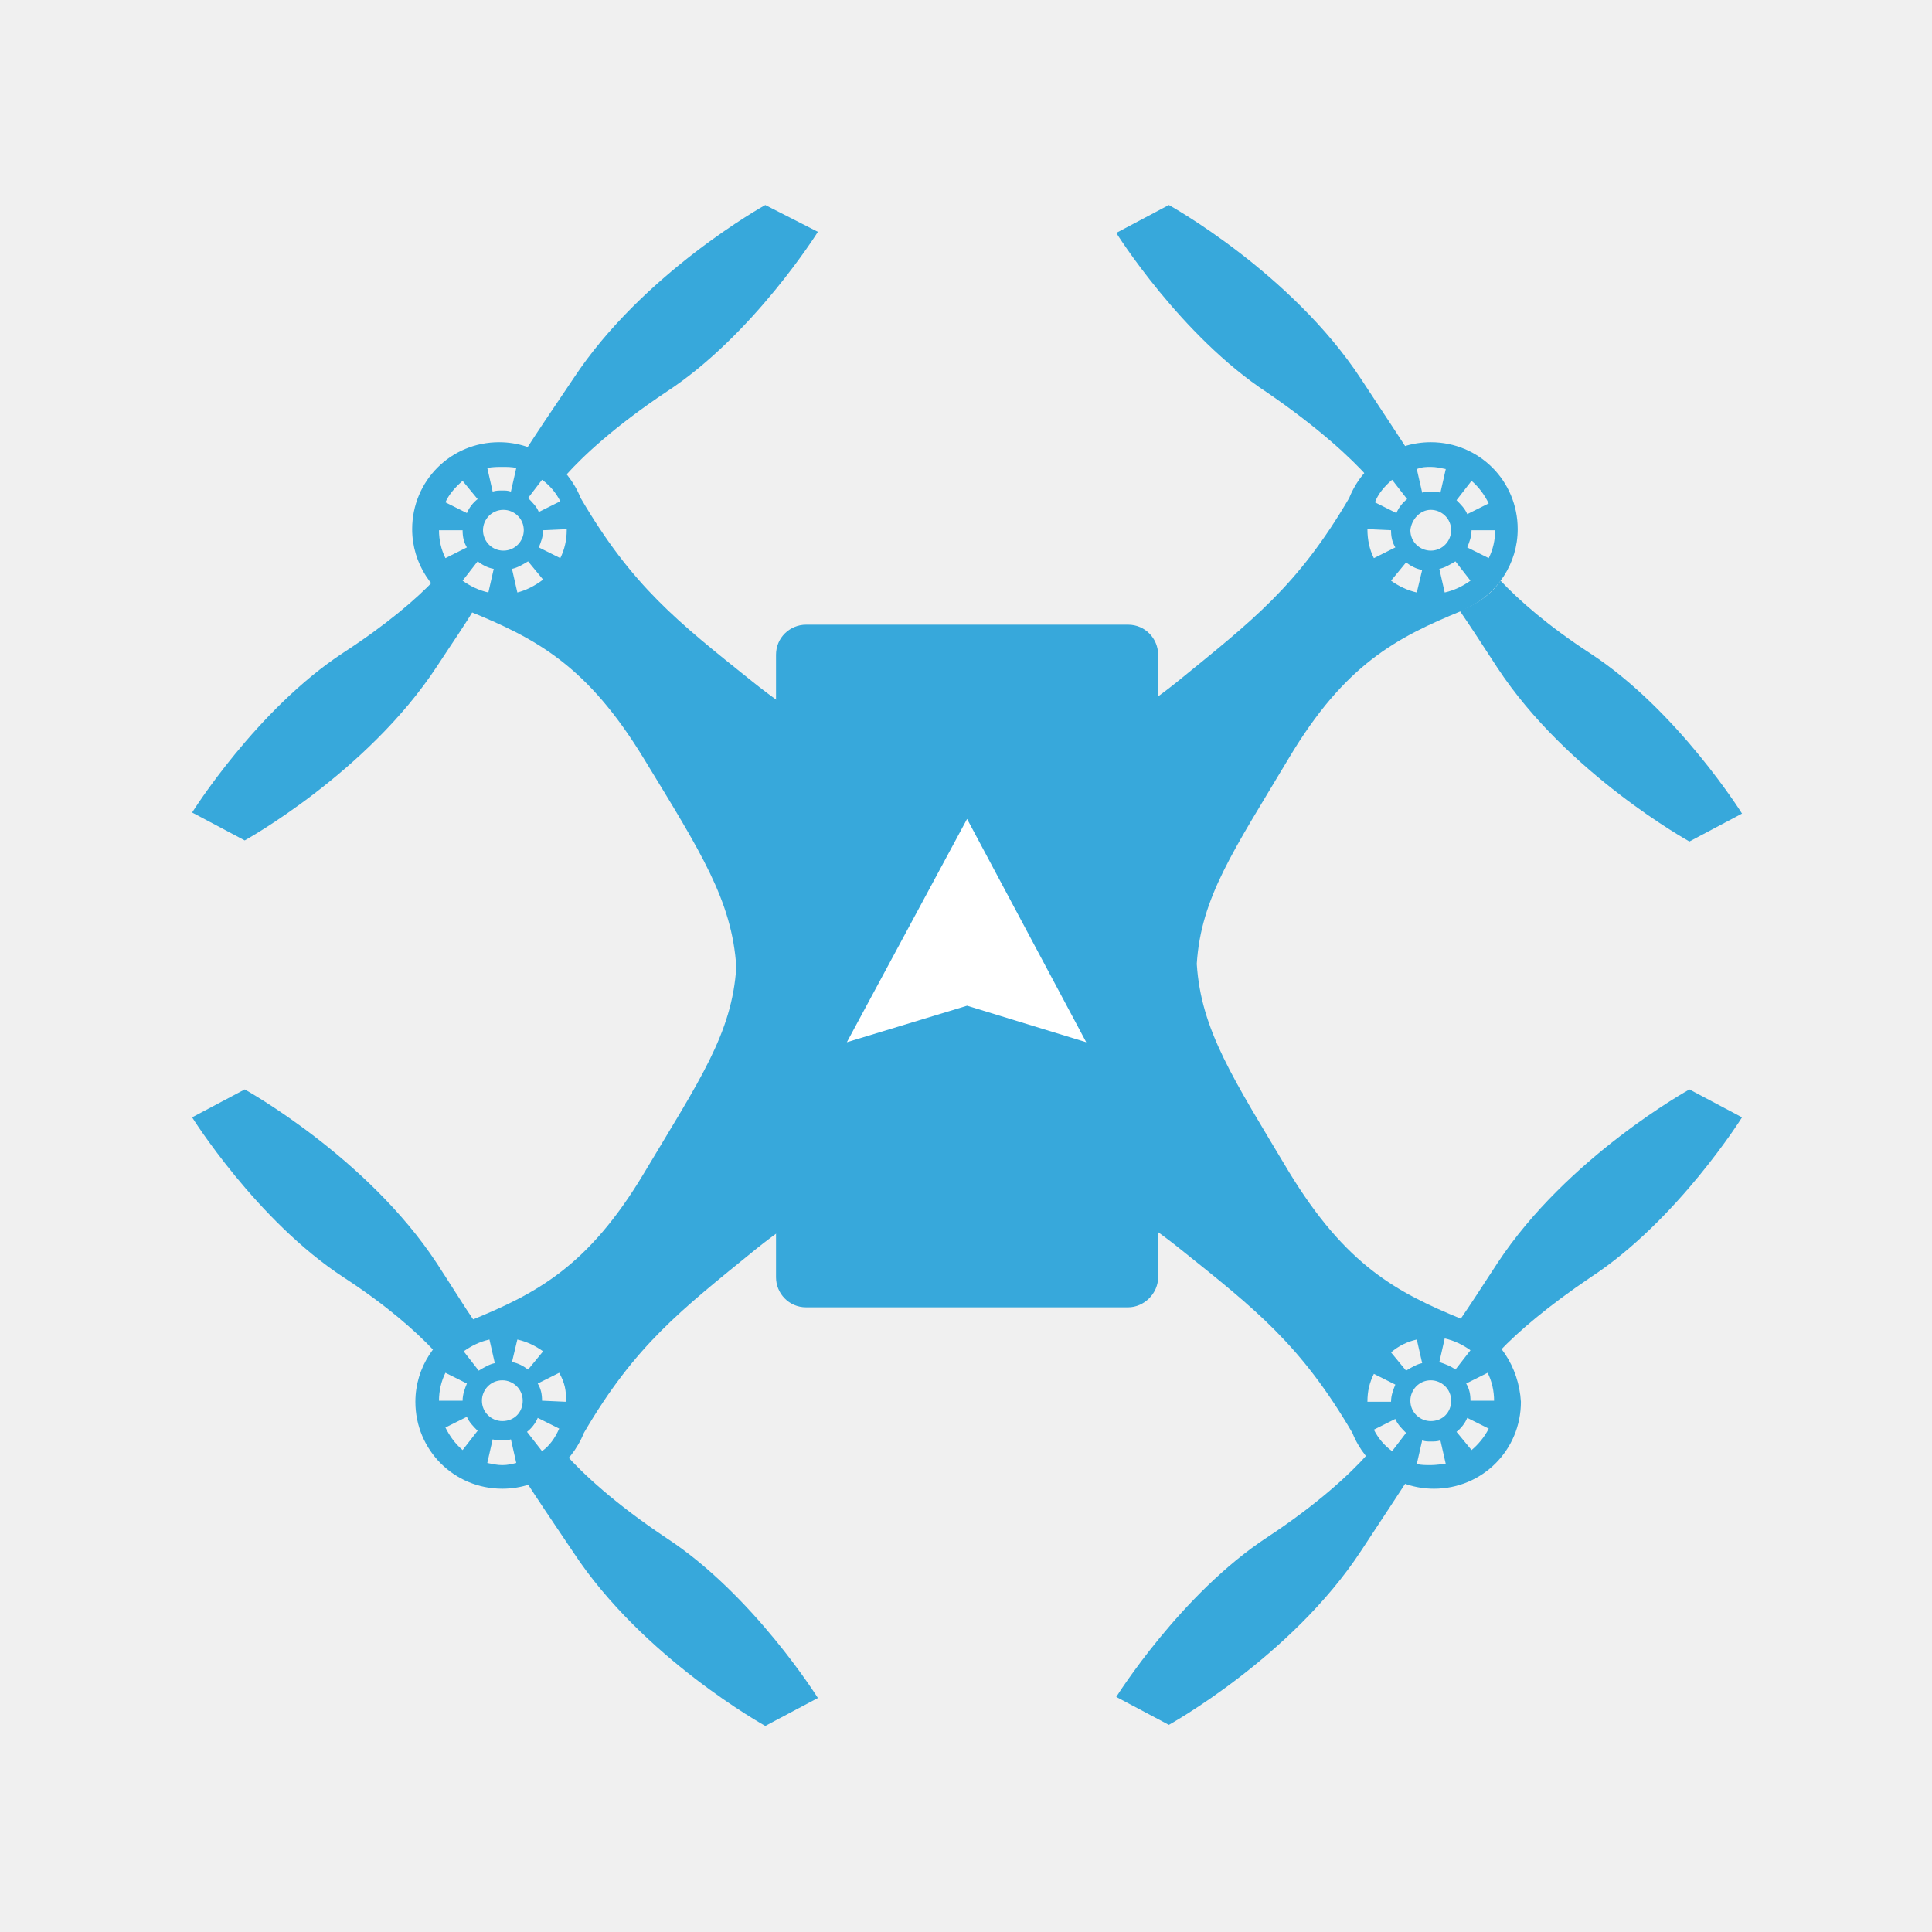
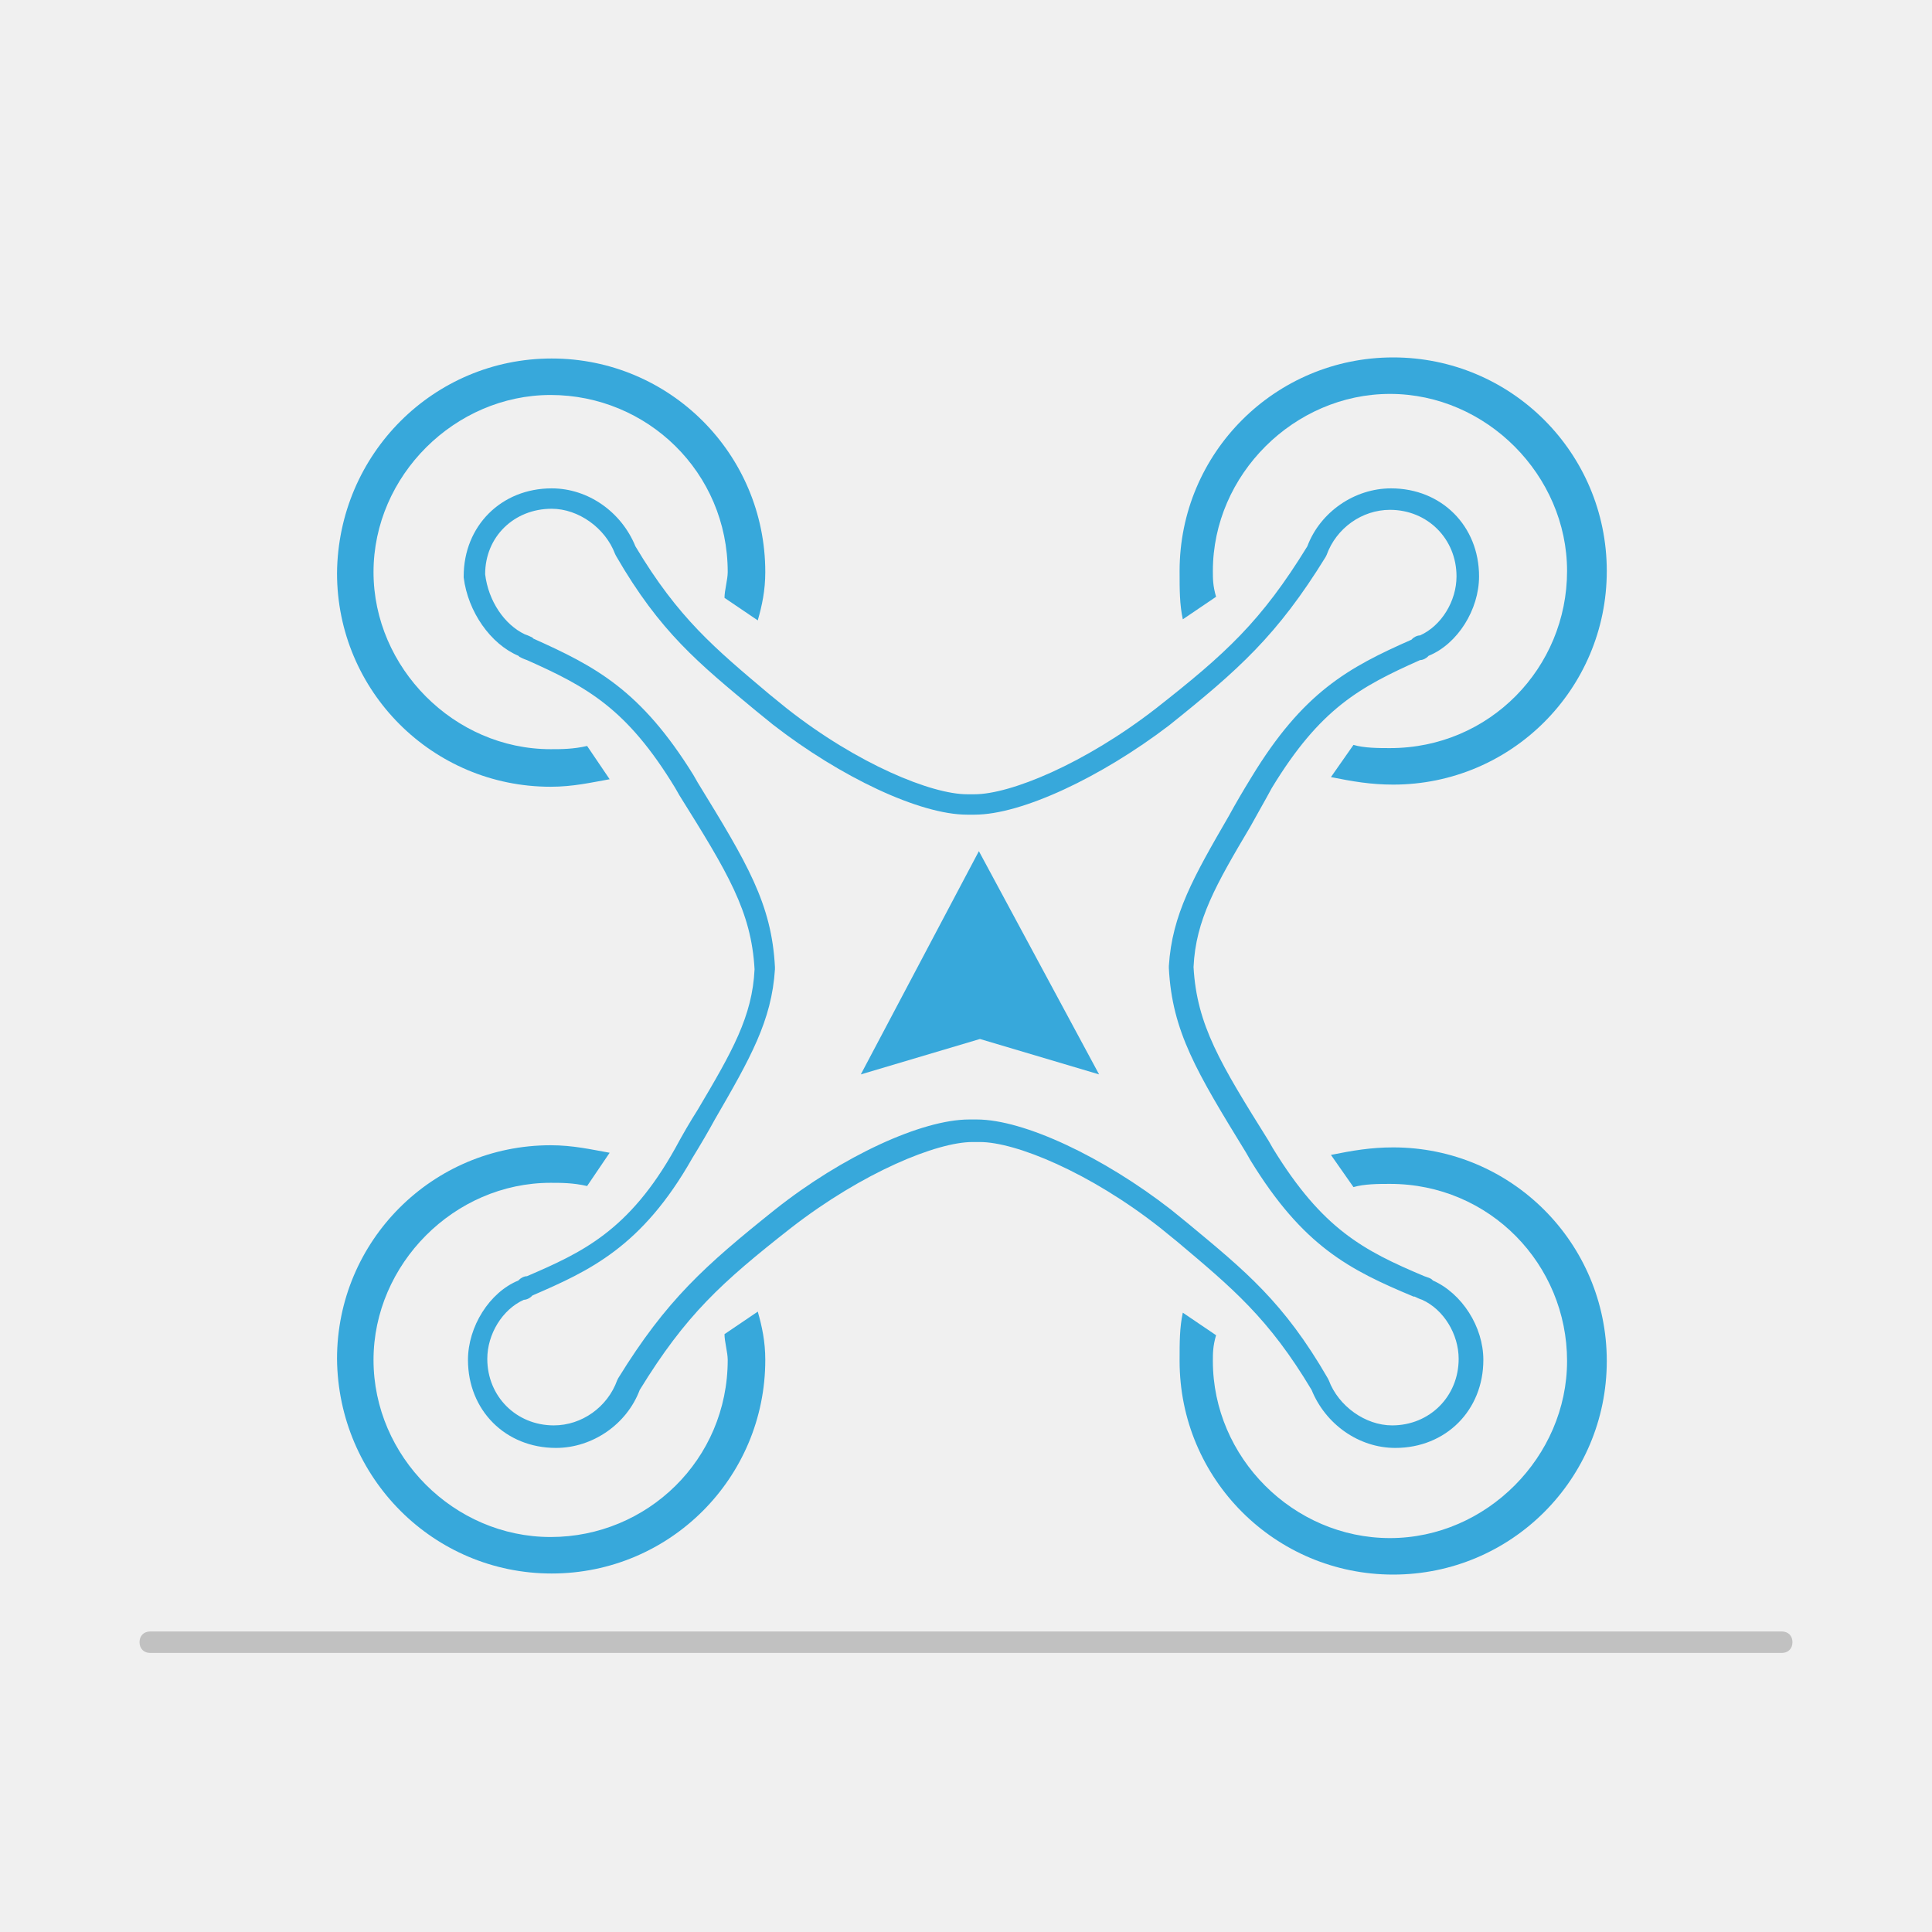
- <svg xmlns="http://www.w3.org/2000/svg" version="1.1" id="Ebene_1" x="0px" y="0px" viewBox="0 0 180 180" style="enable-background:new 0 0 180 180;" xml:space="preserve">
+ <svg xmlns="http://www.w3.org/2000/svg" version="1.1" id="Ebene_1" x="0px" y="0px" viewBox="-9 11 180 180" style="enable-background:new -9 11 180 180;" xml:space="preserve">
  <style type="text/css">
	.st0{fill:#37A8DB;}
- 	.st1{fill:#FFFFFF;}
+ 	.st1{fill:#C1C1C1;}
</style>
  <g>
+     <path class="st0" d="M82.2,90.3l11.2,20.8l-11.1-3.3l-11.1,3.3L82.2,90.3z" />
    <g>
-       <path class="st0" d="M40.5,54c-1.7,1.8-4.5,4.2-8.5,6.8c-8.1,5.3-14.1,14.9-14.1,14.9l4.9,2.6c0,0,11.4-6.3,17.9-16.2    c1.5-2.3,2.7-4,3.5-5.4C42.7,56.3,41.4,55.3,40.5,54z" />
-       <path class="st0" d="M148.2,60.9c-4-2.6-6.7-5-8.4-6.8c-0.9,1.3-2.2,2.2-3.8,2.8c0.9,1.3,2,3,3.5,5.3c6.5,9.9,17.9,16.2,17.9,16.2    l4.9-2.6C162.3,75.8,156.3,66.2,148.2,60.9z" />
-       <path class="st0" d="M44.2,123.1c-0.9-1.3-2-3.1-3.5-5.4c-6.5-9.9-17.9-16.2-17.9-16.2l-4.9,2.6c0,0,6,9.6,14.1,14.9    c4,2.6,6.7,5,8.4,6.8C41.3,124.6,42.6,123.7,44.2,123.1z" />
-       <path class="st0" d="M127.4,135.5c-1.6,1.8-4.6,4.6-9.3,7.7c-8.1,5.3-14.1,14.9-14.1,14.9l4.9,2.6c0,0,11.4-6.3,17.9-16.2    c2.1-3.2,3.5-5.3,4.4-6.7C129.7,137.5,128.4,136.6,127.4,135.5z" />
-       <path class="st0" d="M136.8,123.2c-0.2-0.1-0.4-0.2-0.6-0.3c-6.1-2.5-10.8-5-16.1-13.7c-5.2-8.7-8.2-13.2-8.6-19.4    c0.4-6.2,3.4-10.5,8.6-19.2c5.2-8.7,10-11.2,16.1-13.7c0.2-0.1,0.4-0.2,0.6-0.3c2.7-1.3,4.6-4.1,4.6-7.3c0-4.5-3.6-8.1-8.1-8.1    c-3.5,0-6.4,2.2-7.6,5.2c-4.8,8.2-9,11.4-16,17.1c-7.1,5.7-15.3,9.3-19.4,9.3l-0.4,7l-0.4-7c-4.1,0-12.3-3.6-19.4-9.3    c-7-5.6-11.2-8.9-16-17.1c-1.2-3-4.1-5.2-7.6-5.2c-4.5,0-8.1,3.6-8.1,8.1c0,3.2,1.9,6,4.6,7.3c0.2,0.1,0.4,0.2,0.6,0.3    C50,59.5,54.7,62,60,70.7s8.2,13.2,8.6,19.4c-0.4,6.2-3.4,10.5-8.6,19.2s-10,11.2-16.1,13.7c-0.2,0.1-0.4,0.2-0.6,0.3    c-2.7,1.3-4.6,4.1-4.6,7.3c0,4.5,3.6,8.1,8.1,8.1c3.5,0,6.4-2.2,7.6-5.2c4.8-8.2,9-11.4,16-17.1c7.1-5.7,15.3-9.3,19.4-9.3    l0.4-6.3l0.4,6.3c4.1,0,12.3,3.6,19.4,9.3c7,5.6,11.2,8.9,16,17.1c1.2,3,4.1,5.2,7.6,5.2c4.5,0,8.1-3.6,8.1-8.1    C141.5,127.3,139.6,124.5,136.8,123.2z M132,55.2c-0.9-0.2-1.7-0.6-2.4-1.1l1.4-1.7c0.4,0.3,0.9,0.6,1.5,0.7L132,55.2z     M139.3,49.4c0,0.9-0.2,1.8-0.6,2.6l-2-1c0.2-0.5,0.4-1,0.4-1.6L139.3,49.4z M137.1,44.8c0.7,0.6,1.2,1.3,1.6,2.1l-2,1    c-0.2-0.5-0.6-0.9-1-1.3L137.1,44.8z M137,54.1c-0.7,0.5-1.5,0.9-2.4,1.1l-0.5-2.2c0.5-0.1,1-0.4,1.5-0.7L137,54.1z M133.3,43.5    C133.3,43.5,133.3,43.5,133.3,43.5c0.5,0,0.9,0.1,1.4,0.2l-0.5,2.2c-0.3-0.1-0.6-0.1-0.9-0.1c-0.3,0-0.5,0-0.8,0.1l-0.5-2.2    C132.5,43.5,132.9,43.5,133.3,43.5z M133.3,47.5c1,0,1.9,0.8,1.9,1.9c0,1-0.8,1.9-1.9,1.9c-1,0-1.9-0.8-1.9-1.9    C131.5,48.4,132.3,47.5,133.3,47.5z M129.7,44.7l1.4,1.8c-0.4,0.3-0.8,0.8-1,1.3l-2-1C128.4,46,129,45.3,129.7,44.7z M127.4,49.3    l2.2,0.1c0,0.6,0.1,1.1,0.4,1.6l-2,1C127.6,51.2,127.4,50.3,127.4,49.3L127.4,49.3z M50.5,44.7c0.7,0.5,1.3,1.2,1.7,2l-2,1    c-0.2-0.5-0.6-0.9-1-1.3L50.5,44.7z M46.8,43.5C46.8,43.5,46.8,43.5,46.8,43.5c0.4,0,0.9,0,1.3,0.1l-0.5,2.2    c-0.3-0.1-0.5-0.1-0.8-0.1c-0.3,0-0.6,0-0.9,0.1l-0.5-2.2C45.9,43.5,46.4,43.5,46.8,43.5z M43.1,44.8l1.4,1.7    c-0.4,0.3-0.8,0.8-1,1.3l-2-1C41.8,46.1,42.4,45.4,43.1,44.8z M40.9,49.4l2.2,0c0,0.6,0.1,1.1,0.4,1.6l-2,1    C41.1,51.2,40.9,50.3,40.9,49.4z M45.5,55.2c-0.9-0.2-1.7-0.6-2.4-1.1l1.4-1.8c0.4,0.3,0.9,0.6,1.5,0.7L45.5,55.2z M45,49.4    c0-1,0.8-1.9,1.9-1.9c1,0,1.9,0.8,1.9,1.9c0,1-0.8,1.9-1.9,1.9C45.8,51.3,45,50.4,45,49.4z M48.2,55.2L47.7,53    c0.5-0.1,1-0.4,1.5-0.7l1.4,1.7C49.8,54.6,49,55,48.2,55.2z M52.2,52l-2-1c0.2-0.5,0.4-1,0.4-1.6l2.2-0.1l0,0.1    C52.8,50.3,52.6,51.2,52.2,52z M48.2,124.8c0.9,0.2,1.7,0.6,2.4,1.1l-1.4,1.7c-0.4-0.3-0.9-0.6-1.5-0.7L48.2,124.8z M40.9,130.5    c0-0.9,0.2-1.8,0.6-2.6l2,1c-0.2,0.5-0.4,1-0.4,1.6L40.9,130.5z M43.1,135.1c-0.7-0.6-1.2-1.3-1.6-2.1l2-1c0.2,0.5,0.6,0.9,1,1.3    L43.1,135.1z M43.2,125.9c0.7-0.5,1.5-0.9,2.4-1.1l0.5,2.2c-0.5,0.1-1,0.4-1.5,0.7L43.2,125.9z M46.8,136.5    C46.8,136.5,46.8,136.5,46.8,136.5c-0.5,0-0.9-0.1-1.4-0.2l0.5-2.2c0.3,0.1,0.6,0.1,0.9,0.1c0.3,0,0.5,0,0.8-0.1l0.5,2.2    C47.7,136.4,47.3,136.5,46.8,136.5z M46.8,132.4c-1,0-1.9-0.8-1.9-1.9c0-1,0.8-1.9,1.9-1.9c1,0,1.9,0.8,1.9,1.9    C48.7,131.6,47.9,132.4,46.8,132.4z M50.5,135.2l-1.4-1.8c0.4-0.3,0.8-0.8,1-1.3l2,1C51.7,134,51.2,134.7,50.5,135.2z M52.7,130.6    l-2.2-0.1c0-0.6-0.1-1.1-0.4-1.6l2-1C52.6,128.8,52.8,129.6,52.7,130.6L52.7,130.6z M132,124.8l0.5,2.2c-0.5,0.1-1,0.4-1.5,0.7    l-1.4-1.7C130.3,125.4,131.1,125,132,124.8z M127.4,130.6L127.4,130.6c0-1,0.2-1.8,0.6-2.6l2,1c-0.2,0.5-0.4,1-0.4,1.6    L127.4,130.6z M129.7,135.2c-0.7-0.5-1.3-1.2-1.7-2l2-1c0.2,0.5,0.6,0.9,1,1.3L129.7,135.2z M133.3,136.5    C133.3,136.5,133.3,136.5,133.3,136.5c-0.4,0-0.9,0-1.3-0.1l0.5-2.2c0.3,0.1,0.5,0.1,0.8,0.1c0.3,0,0.6,0,0.9-0.1l0.5,2.2    C134.3,136.4,133.8,136.5,133.3,136.5z M133.3,132.4c-1,0-1.9-0.8-1.9-1.9c0-1,0.8-1.9,1.9-1.9c1,0,1.9,0.8,1.9,1.9    C135.2,131.6,134.4,132.4,133.3,132.4z M134.1,126.9l0.5-2.2c0.9,0.2,1.7,0.6,2.4,1.1l-1.4,1.8    C135.2,127.3,134.7,127.1,134.1,126.9z M137.1,135.1l-1.4-1.7c0.4-0.3,0.8-0.8,1-1.3l2,1C138.3,133.9,137.7,134.6,137.1,135.1z     M137,130.5c0-0.6-0.1-1.1-0.4-1.6l2-1c0.4,0.8,0.6,1.7,0.6,2.6L137,130.5z" />
-       <path class="st0" d="M105.1,121.8h-30c-1.6,0-2.8-1.3-2.8-2.8V61c0-1.6,1.3-2.8,2.8-2.8h30c1.6,0,2.8,1.3,2.8,2.8l0,58    C107.9,120.5,106.6,121.8,105.1,121.8z" />
-       <path class="st0" d="M71.3,19.1c0,0-11.4,6.3-17.9,16.2c-2.1,3.1-3.5,5.2-4.4,6.6c1.5,0.4,2.7,1.3,3.7,2.4    c1.6-1.8,4.6-4.6,9.4-7.8c8.1-5.3,14.1-14.9,14.1-14.9L71.3,19.1z" />
-       <path class="st0" d="M127.5,44.5c0.9-1.1,2.2-2,3.7-2.5c-0.9-1.4-2.3-3.5-4.4-6.7c-6.5-9.9-17.9-16.2-17.9-16.2l-4.9,2.6    c0,0,6,9.6,14.1,14.9C122.9,39.9,125.9,42.7,127.5,44.5z" />
-       <path class="st0" d="M62.1,143.3c-4.8-3.2-7.8-6-9.4-7.8c-0.9,1.1-2.2,2-3.7,2.5c0.9,1.4,2.3,3.5,4.4,6.6    c6.5,9.9,17.9,16.2,17.9,16.2l4.9-2.6C76.2,158.2,70.2,148.6,62.1,143.3z" />
-       <path class="st0" d="M157.4,101.5c0,0-11.4,6.3-17.9,16.2c-1.5,2.3-2.6,4-3.5,5.3c1.5,0.6,2.8,1.6,3.7,2.9    c1.7-1.8,4.5-4.2,8.5-6.9c8.1-5.3,14.1-14.9,14.1-14.9L157.4,101.5z" />
+       <g>
+         <g>
+           <path class="st0" d="M42.4,56.5c3.4,0,6.5,2.2,7.8,5.4c4,6.7,7.4,9.5,12.5,13.8l1.6,1.3c6.6,5.2,13.5,8,16.8,8h0.7      c3.3,0,10.2-2.8,16.9-8c6.5-5.1,9.8-8.1,14.1-15.1c1.2-3.2,4.4-5.4,7.8-5.4c4.7,0,8.2,3.5,8.2,8.2c0,3.1-2,6.3-4.7,7.4l-0.1,0.1      c-0.1,0.1-0.4,0.3-0.7,0.3c-5.6,2.5-9.3,4.5-13.8,11.9c-0.7,1.3-1.4,2.5-2,3.6c-3.2,5.4-5.1,8.7-5.3,13.1c0.3,5.4,2.5,9,7,16.2      l0.4,0.7c4.6,7.5,8.4,9.5,14.1,11.9c0.3,0.1,0.6,0.2,0.7,0.3l0.1,0.1c2.7,1.2,4.7,4.3,4.7,7.4c0,4.7-3.5,8.2-8.2,8.2      c-3.4,0-6.5-2.2-7.8-5.4c-4-6.7-7.4-9.5-12.5-13.8l-1.6-1.3c-6.6-5.2-13.5-8-16.8-8h-0.7c-3.3,0-10.2,2.8-16.9,8      c-6.5,5.1-9.8,8.1-14.1,15.1c-1.2,3.2-4.4,5.4-7.8,5.4c-4.7,0-8.2-3.5-8.2-8.2c0-3.1,2-6.3,4.7-7.4l0.1-0.1      c0.1-0.1,0.4-0.3,0.7-0.3c5.1-2.2,9.5-4.2,13.8-11.9c0.7-1.3,1.4-2.5,2.1-3.6c3.2-5.4,5.1-8.7,5.3-13.1c-0.3-5.4-2.5-9-7-16.2      l-0.4-0.7c-4.5-7.4-8.2-9.4-13.8-11.9c-0.3-0.1-0.5-0.2-0.7-0.3l-0.1-0.1c-2.6-1.1-4.7-4.1-5.1-7.3l0-0.1      C34.2,60,37.7,56.5,42.4,56.5z M81.8,86.9h-0.7c-4.4,0-11.8-3.5-18.1-8.4l-1.6-1.3c-5.3-4.4-8.9-7.3-13-14.4l-0.1-0.2      c-0.9-2.4-3.4-4.2-5.9-4.2c-3.5,0-6.2,2.6-6.2,6.1c0.3,2.5,1.8,4.7,3.7,5.6c0.3,0.1,0.5,0.2,0.7,0.3l0.1,0.1      c5.8,2.6,10,4.8,14.9,12.7l0.4,0.7c4.6,7.5,6.9,11.3,7.2,17.2l0,0.1l0,0.1c-0.3,4.8-2.3,8.3-5.6,14c-0.6,1.1-1.3,2.3-2.1,3.6      c-4.7,8.3-9.6,10.5-14.9,12.8l-0.1,0.1c-0.1,0.1-0.4,0.3-0.7,0.3c-2,0.9-3.4,3.2-3.4,5.5c0,3.5,2.7,6.2,6.2,6.2      c2.6,0,5-1.7,5.9-4.2l0.1-0.2c4.5-7.3,8.1-10.5,14.6-15.7c6.3-5,13.7-8.4,18.1-8.4l0.7,0c4.4,0,11.8,3.5,18.1,8.4l1.6,1.3      c5.3,4.4,8.9,7.3,13,14.4l0.1,0.2c0.9,2.4,3.4,4.2,5.9,4.2c3.5,0,6.2-2.7,6.2-6.2c0-2.3-1.4-4.6-3.4-5.5      c-0.3-0.1-0.5-0.2-0.7-0.3l-0.1,0c-6-2.5-10.3-4.7-15.2-12.7l-0.4-0.7c-4.6-7.5-6.9-11.3-7.2-17.2l0-0.1l0-0.1      c0.3-4.8,2.3-8.3,5.6-14c0.6-1.1,1.3-2.3,2.1-3.6c4.8-7.9,9-10.2,14.9-12.8l0.1-0.1c0.1-0.1,0.4-0.3,0.7-0.3      c2-0.9,3.4-3.2,3.4-5.5c0-3.5-2.7-6.2-6.2-6.2c-2.6,0-5,1.7-5.9,4.2l-0.1,0.2c-4.5,7.3-8.1,10.5-14.6,15.7      C93.6,83.4,86.2,86.9,81.8,86.9z" />
+         </g>
+       </g>
+       <path class="st0" d="M117.1,121.6c1-0.3,2.4-0.3,3.4-0.3c9.3,0,16.5,7.5,16.5,16.5c0,8.9-7.5,16.5-16.5,16.5s-16.5-7.5-16.5-16.5    c0-0.7,0-1.4,0.3-2.4l-3.1-2.1c-0.3,1.4-0.3,2.7-0.3,4.5c0,11,8.9,19.9,19.9,19.9s19.9-8.9,19.9-19.9c0-11-8.9-19.9-19.9-19.9    c-2.1,0-3.8,0.3-5.8,0.7L117.1,121.6z" />
+       <path class="st0" d="M42.4,157.6c11,0,19.9-8.9,19.9-19.9c0-1.7-0.3-3.1-0.7-4.5l-3.1,2.1c0,0.7,0.3,1.7,0.3,2.4    c0,9.3-7.5,16.5-16.5,16.5s-16.5-7.5-16.5-16.5c0-8.9,7.5-16.5,16.5-16.5c1,0,2.1,0,3.4,0.3l2.1-3.1c-1.7-0.3-3.4-0.7-5.5-0.7    c-11,0-19.9,8.9-19.9,19.9C22.5,148.7,31.4,157.6,42.4,157.6z" />
+       <path class="st0" d="M117.1,80.4c1,0.3,2.4,0.3,3.4,0.3c9.3,0,16.5-7.5,16.5-16.5c0-8.9-7.5-16.5-16.5-16.5    c-8.9,0-16.5,7.5-16.5,16.5c0,0.7,0,1.4,0.3,2.4l-3.1,2.1c-0.3-1.4-0.3-2.7-0.3-4.5c0-11,8.9-19.9,19.9-19.9s19.9,8.9,19.9,19.9    s-8.9,19.9-19.9,19.9c-2.1,0-3.8-0.3-5.8-0.7L117.1,80.4z" />
+       <path class="st0" d="M42.4,44.4c11,0,19.9,8.9,19.9,19.9c0,1.7-0.3,3.1-0.7,4.5l-3.1-2.1c0-0.7,0.3-1.7,0.3-2.4    c0-9.3-7.5-16.5-16.5-16.5c-8.9,0-16.5,7.5-16.5,16.5c0,8.9,7.5,16.5,16.5,16.5c1,0,2.1,0,3.4-0.3l2.1,3.1    c-1.7,0.3-3.4,0.7-5.5,0.7c-11,0-19.9-8.9-19.9-19.9C22.5,53.3,31.4,44.4,42.4,44.4z" />
    </g>
-     <polygon class="st1" points="101.2,97.1 90.1,93.7 78.9,97.1 90.1,76.3  " />
  </g>
+   <path class="st1" d="M157,165H5c-0.6,0-1-0.4-1-1s0.4-1,1-1h152c0.6,0,1,0.4,1,1S157.6,165,157,165z" />
</svg>
